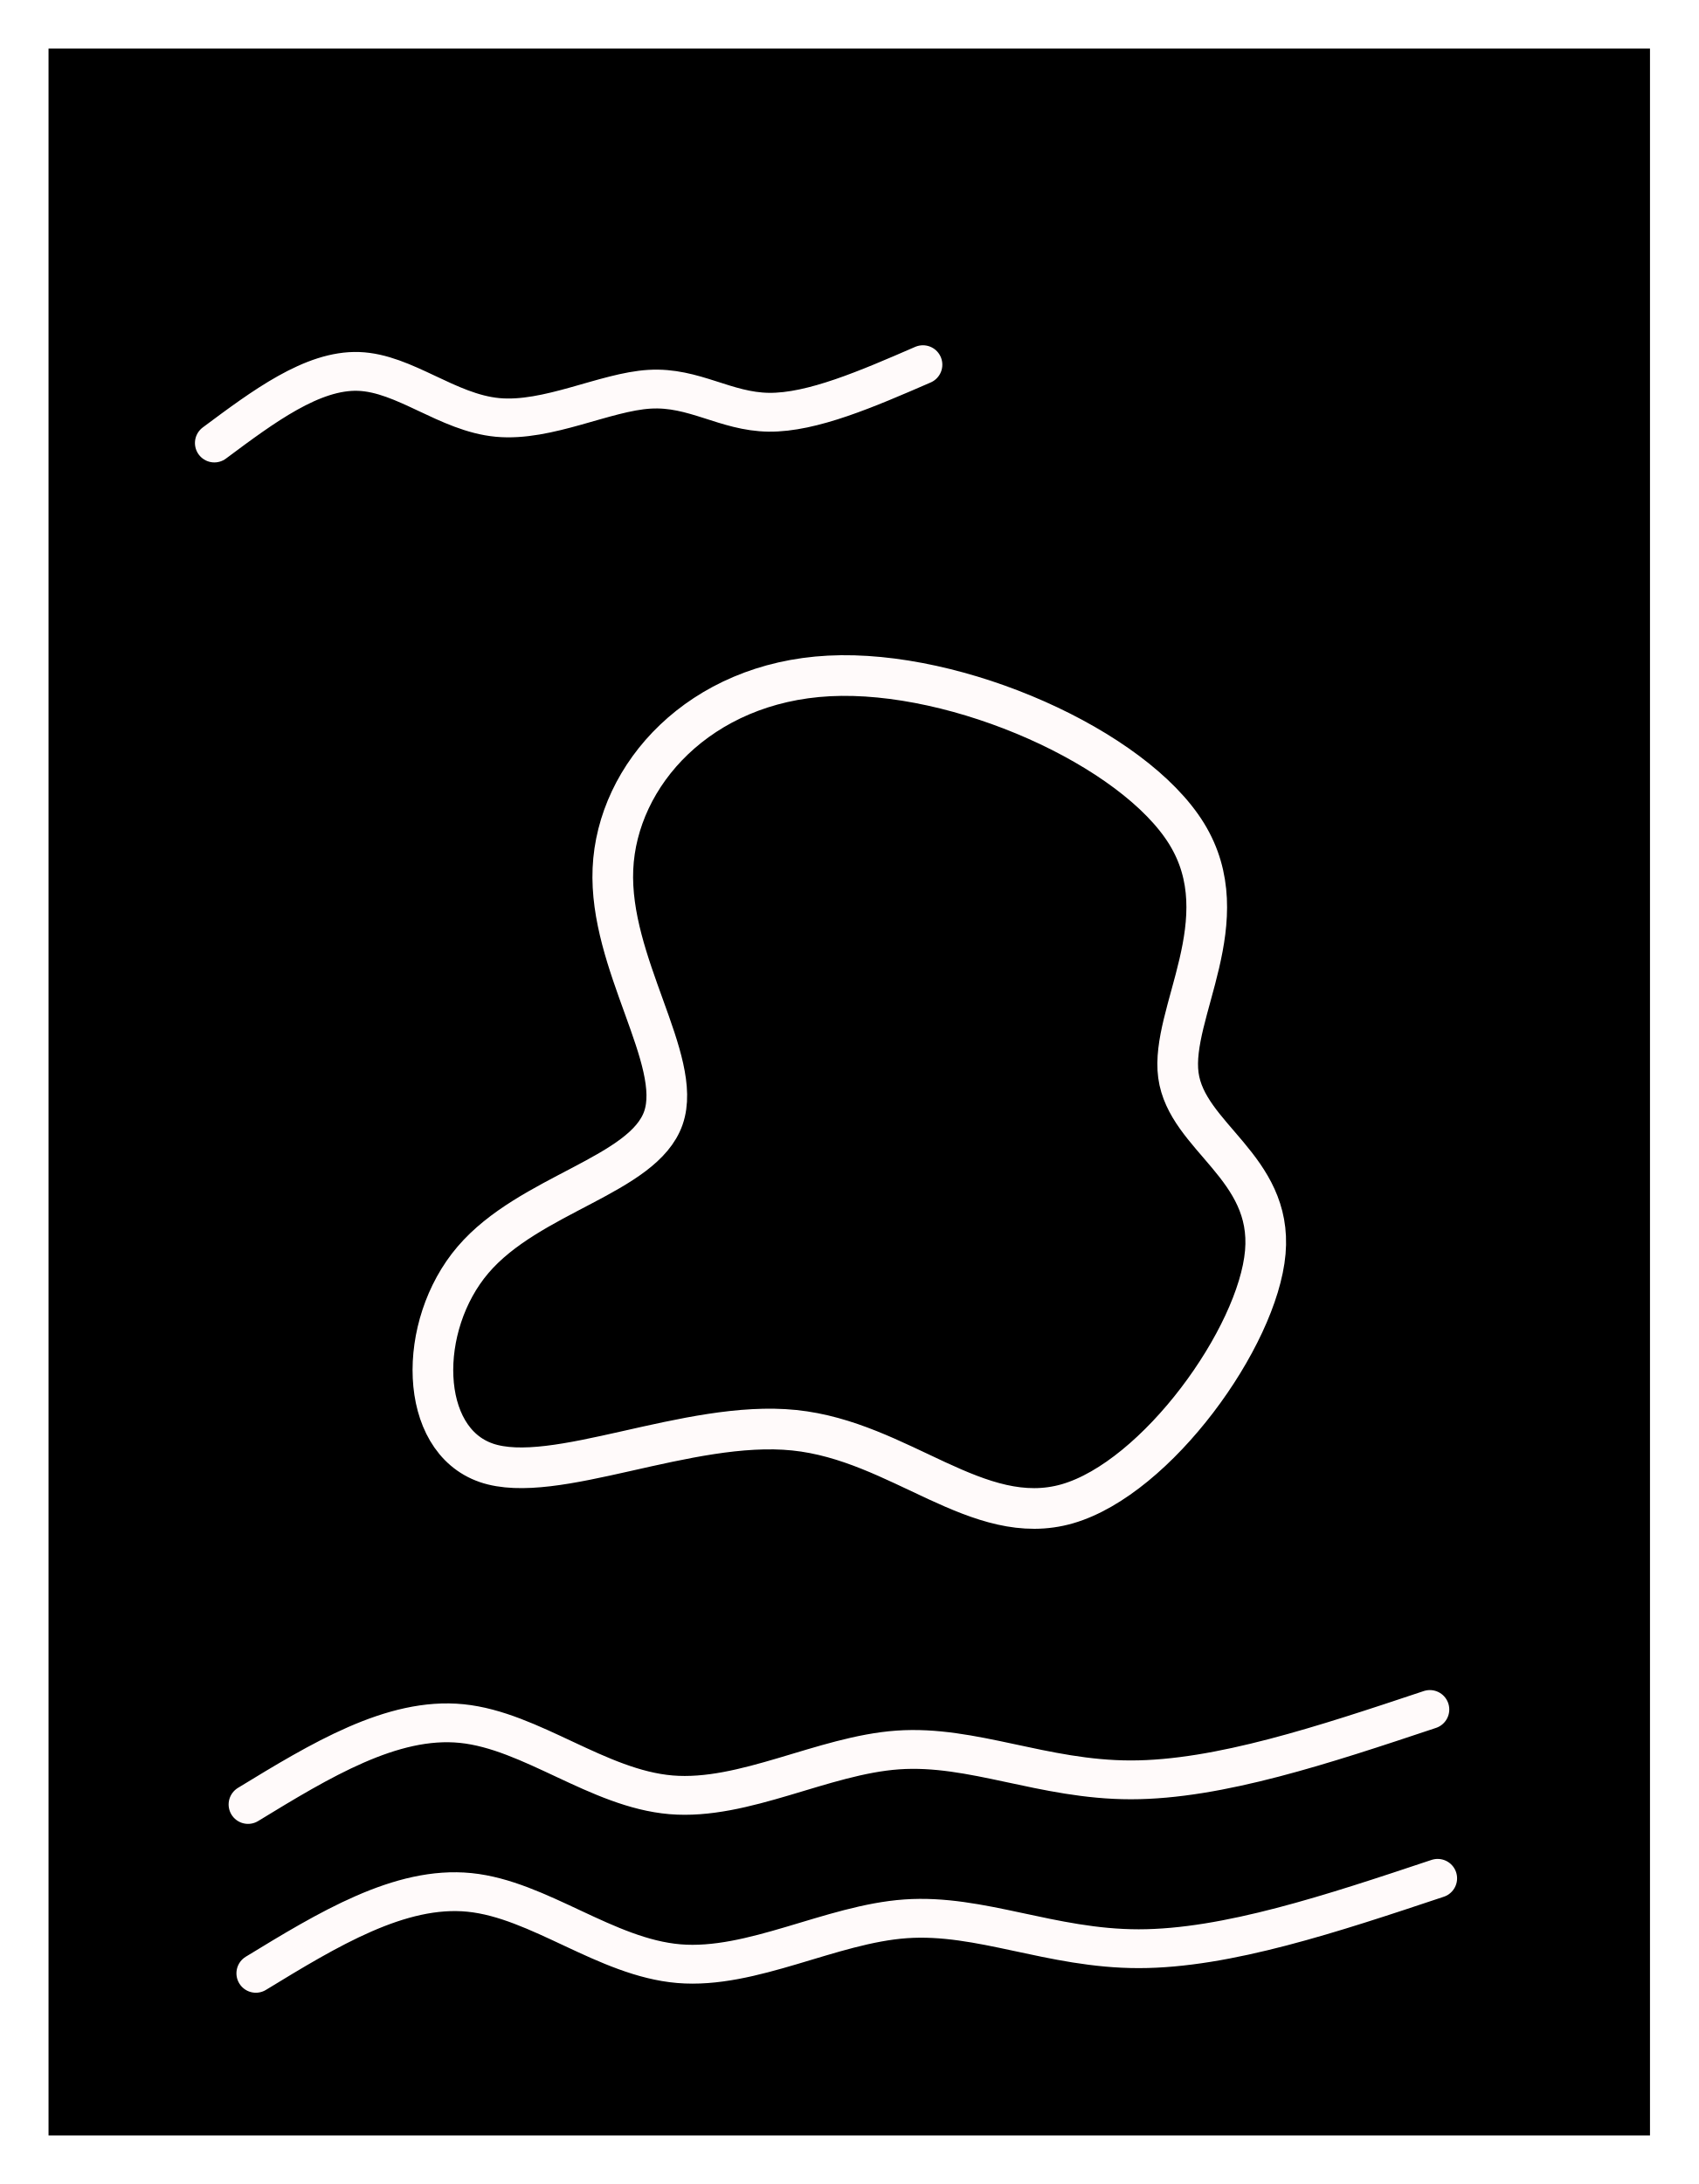
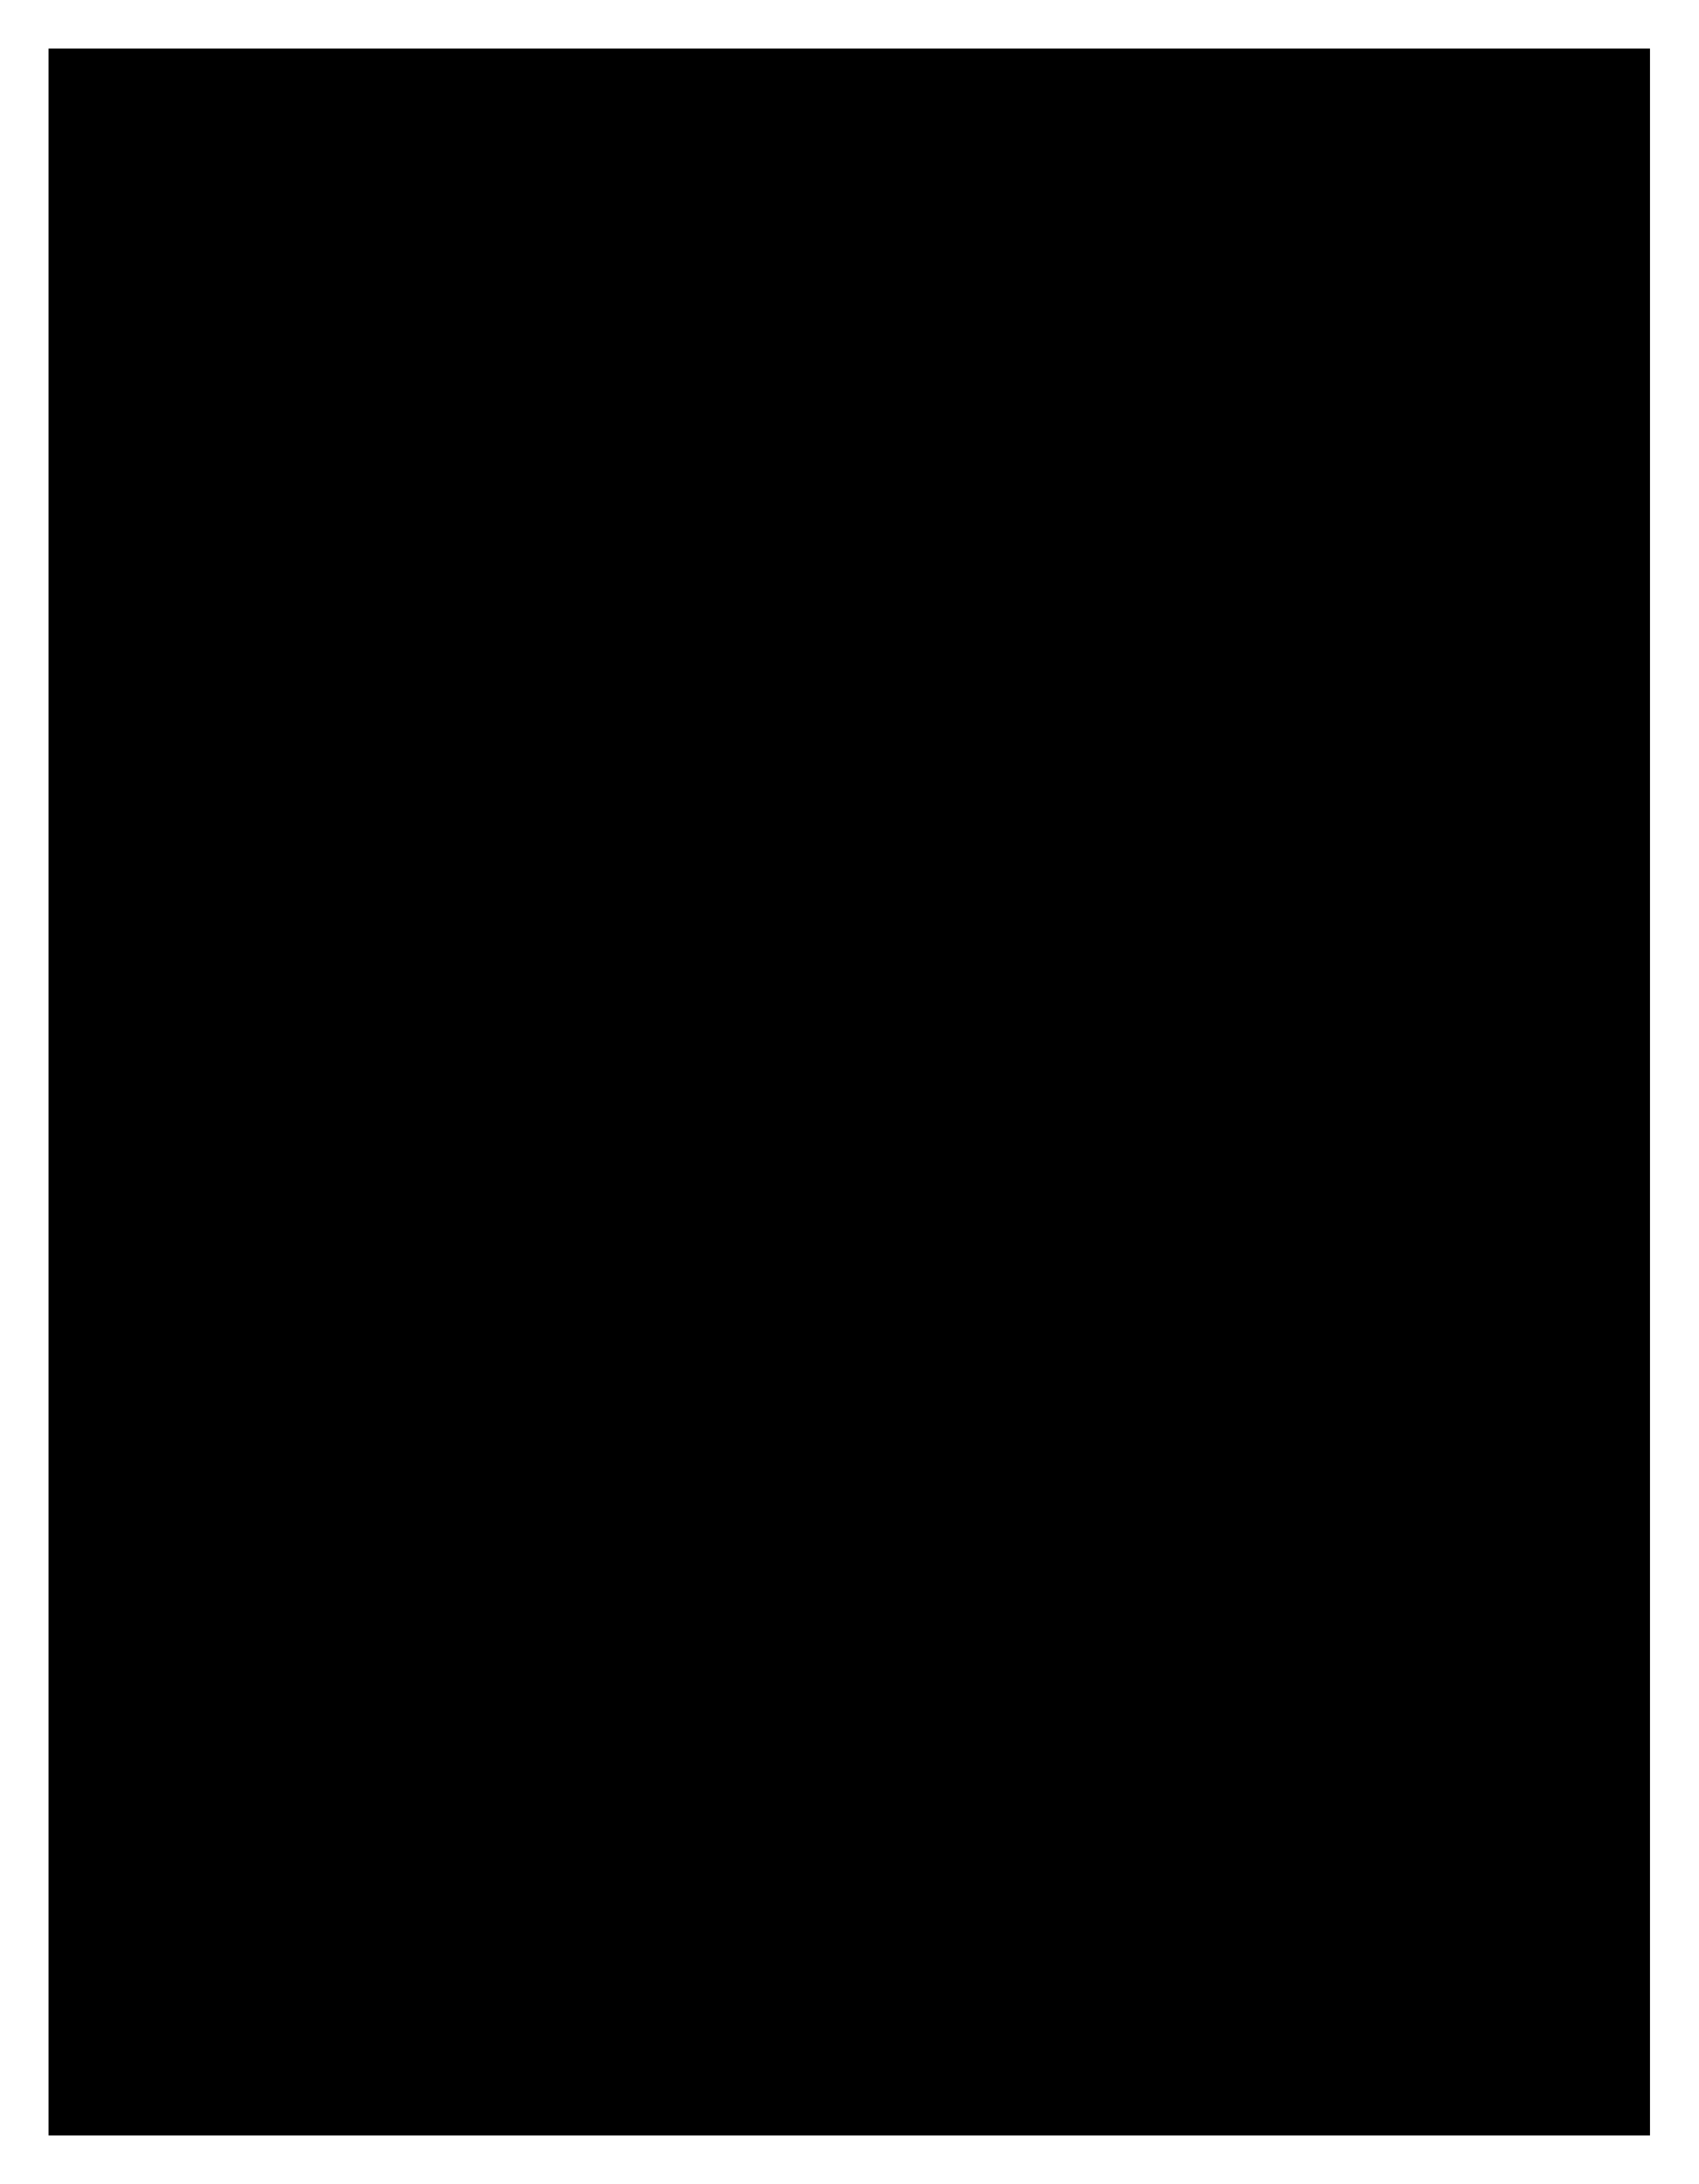
- <svg xmlns="http://www.w3.org/2000/svg" width="35px" height="45px" version="1.1" id="svg37302">
-   <defs id="defs37306">
-     </defs>
-   <rect style="fill:#000000;fill-opacity:1;stroke-width:2.135;stroke-linecap:round;stroke-linejoin:round;stroke-miterlimit:33.2;paint-order:markers fill stroke" id="rect37425" width="33" height="43" x="1" y="1" />
-   <path style="fill:none;stroke:#fffafa;stroke-width:0.838;stroke-linecap:round;stroke-linejoin:round;stroke-miterlimit:33.2;stroke-dasharray:none;stroke-opacity:1;paint-order:markers fill stroke" d="m 10.019,30.14 c 1.399,0.482 4.163,-0.895 6.347,-0.671 2.184,0.224 3.787,2.048 5.63,1.515 1.842,-0.534 3.923,-3.425 4.077,-5.181 0.154,-1.755 -1.62,-2.375 -1.791,-3.649 -0.171,-1.274 1.262,-3.201 0.171,-4.974 -1.092,-1.773 -4.708,-3.39 -7.37,-3.253 -2.662,0.138 -4.368,2.031 -4.453,3.976 -0.085,1.945 1.45,3.942 1.041,5.129 -0.409,1.187 -2.764,1.566 -3.924,2.926 -1.16,1.36 -1.126,3.701 0.273,4.182 z" id="path40717" />
-   <path style="fill:none;fill-opacity:1;stroke:#fffafa;stroke-width:0.8;stroke-linecap:round;stroke-linejoin:round;stroke-miterlimit:33.2;stroke-dasharray:none;stroke-opacity:1;paint-order:markers fill stroke" d="m 5.111,37.18 c 1.486,-0.906 2.972,-1.812 4.404,-1.667 1.432,0.145 2.809,1.341 4.312,1.468 1.504,0.126 3.134,-0.816 4.675,-0.924 1.541,-0.108 2.99,0.616 4.802,0.616 1.812,-3.17e-4 3.986,-0.725 6.16,-1.45" id="path43523" />
-   <path style="fill:none;fill-opacity:1;stroke:#fffafa;stroke-width:0.8;stroke-linecap:round;stroke-linejoin:round;stroke-miterlimit:33.2;stroke-dasharray:none;stroke-opacity:1;paint-order:markers fill stroke" d="m 5.272,40.659 c 1.486,-0.906 2.972,-1.812 4.404,-1.667 1.432,0.145 2.809,1.341 4.312,1.468 1.504,0.126 3.134,-0.816 4.675,-0.924 1.541,-0.108 2.99,0.616 4.802,0.616 1.812,-3.17e-4 3.986,-0.725 6.16,-1.45" id="path43523-7" />
-   <path style="fill:none;fill-opacity:1;stroke:#fffafa;stroke-width:0.8;stroke-linecap:round;stroke-linejoin:round;stroke-miterlimit:33.2;stroke-dasharray:none;stroke-opacity:1;paint-order:markers fill stroke" d="M 4.417,9.128 C 5.429,8.374 6.441,7.62 7.389,7.653 c 0.948,0.033 1.831,0.851 2.864,0.948 1.034,0.097 2.218,-0.528 3.134,-0.581 0.915,-0.054 1.562,0.463 2.455,0.474 0.894,0.011 2.035,-0.485 3.176,-0.98" id="path43527" />
+ <svg width="35px" height="45px">
+   <rect class="main-mode-color" style="fill-opacity:1;stroke-width:2.135;stroke-linecap:round;stroke-linejoin:round;stroke-miterlimit:33.2;paint-order:markers fill stroke" id="rect37425" width="33" height="43" x="1" y="1" />
+   <path class="secondary-mode-color" style="fill:none;stroke-width:0.838;stroke-linecap:round;stroke-linejoin:round;stroke-miterlimit:33.2;stroke-dasharray:none;stroke-opacity:1;paint-order:markers fill stroke" d="m 10.019,30.14 c 1.399,0.482 4.163,-0.895 6.347,-0.671 2.184,0.224 3.787,2.048 5.63,1.515 1.842,-0.534 3.923,-3.425 4.077,-5.181 0.154,-1.755 -1.62,-2.375 -1.791,-3.649 -0.171,-1.274 1.262,-3.201 0.171,-4.974 -1.092,-1.773 -4.708,-3.39 -7.37,-3.253 -2.662,0.138 -4.368,2.031 -4.453,3.976 -0.085,1.945 1.45,3.942 1.041,5.129 -0.409,1.187 -2.764,1.566 -3.924,2.926 -1.16,1.36 -1.126,3.701 0.273,4.182 z" />
+   <path class="secondary-mode-color" style="fill:none;fill-opacity:1;stroke-width:0.8;stroke-linecap:round;stroke-linejoin:round;stroke-miterlimit:33.2;stroke-dasharray:none;stroke-opacity:1;paint-order:markers fill stroke" d="m 5.111,37.18 c 1.486,-0.906 2.972,-1.812 4.404,-1.667 1.432,0.145 2.809,1.341 4.312,1.468 1.504,0.126 3.134,-0.816 4.675,-0.924 1.541,-0.108 2.99,0.616 4.802,0.616 1.812,-3.17e-4 3.986,-0.725 6.16,-1.45" />
+   <path class="secondary-mode-color" style="fill:none;fill-opacity:1;stroke-width:0.8;stroke-linecap:round;stroke-linejoin:round;stroke-miterlimit:33.2;stroke-dasharray:none;stroke-opacity:1;paint-order:markers fill stroke" d="m 5.272,40.659 c 1.486,-0.906 2.972,-1.812 4.404,-1.667 1.432,0.145 2.809,1.341 4.312,1.468 1.504,0.126 3.134,-0.816 4.675,-0.924 1.541,-0.108 2.99,0.616 4.802,0.616 1.812,-3.17e-4 3.986,-0.725 6.16,-1.45" />
+   <path class="secondary-mode-color" style="fill:none;fill-opacity:1;stroke-width:0.8;stroke-linecap:round;stroke-linejoin:round;stroke-miterlimit:33.2;stroke-dasharray:none;stroke-opacity:1;paint-order:markers fill stroke" d="M 4.417,9.128 C 5.429,8.374 6.441,7.62 7.389,7.653 c 0.948,0.033 1.831,0.851 2.864,0.948 1.034,0.097 2.218,-0.528 3.134,-0.581 0.915,-0.054 1.562,0.463 2.455,0.474 0.894,0.011 2.035,-0.485 3.176,-0.98" />
</svg>
